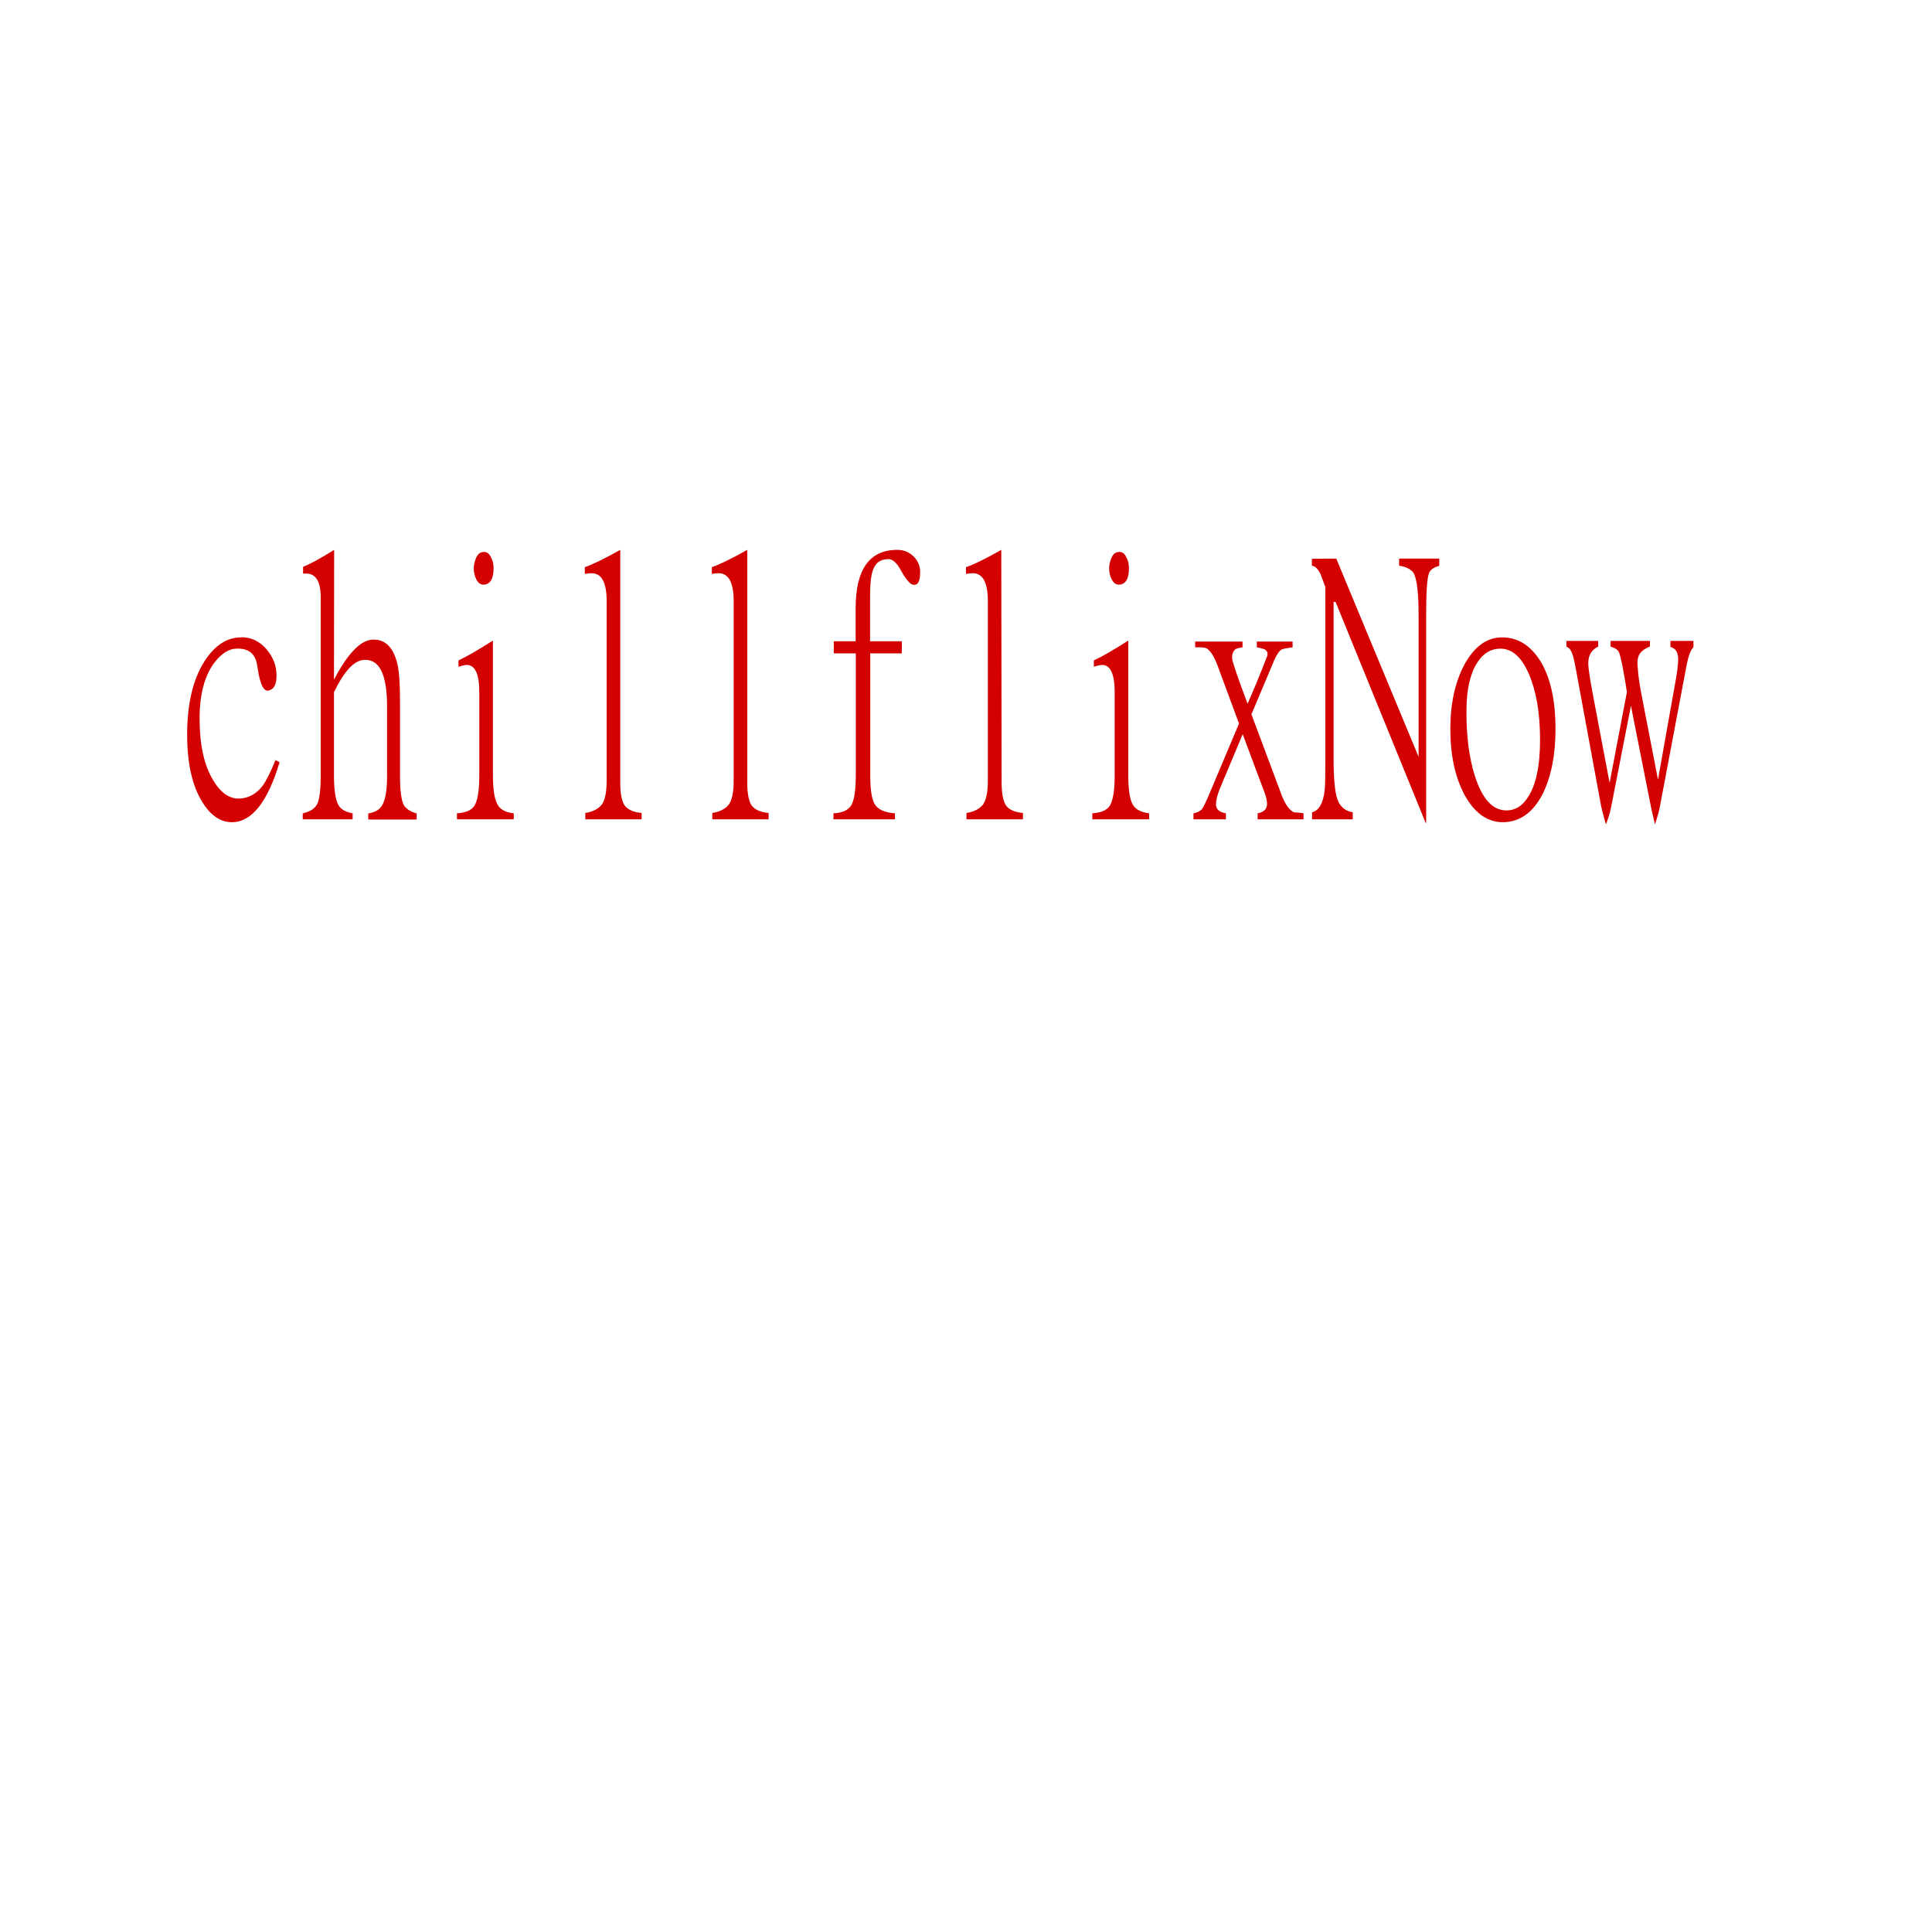
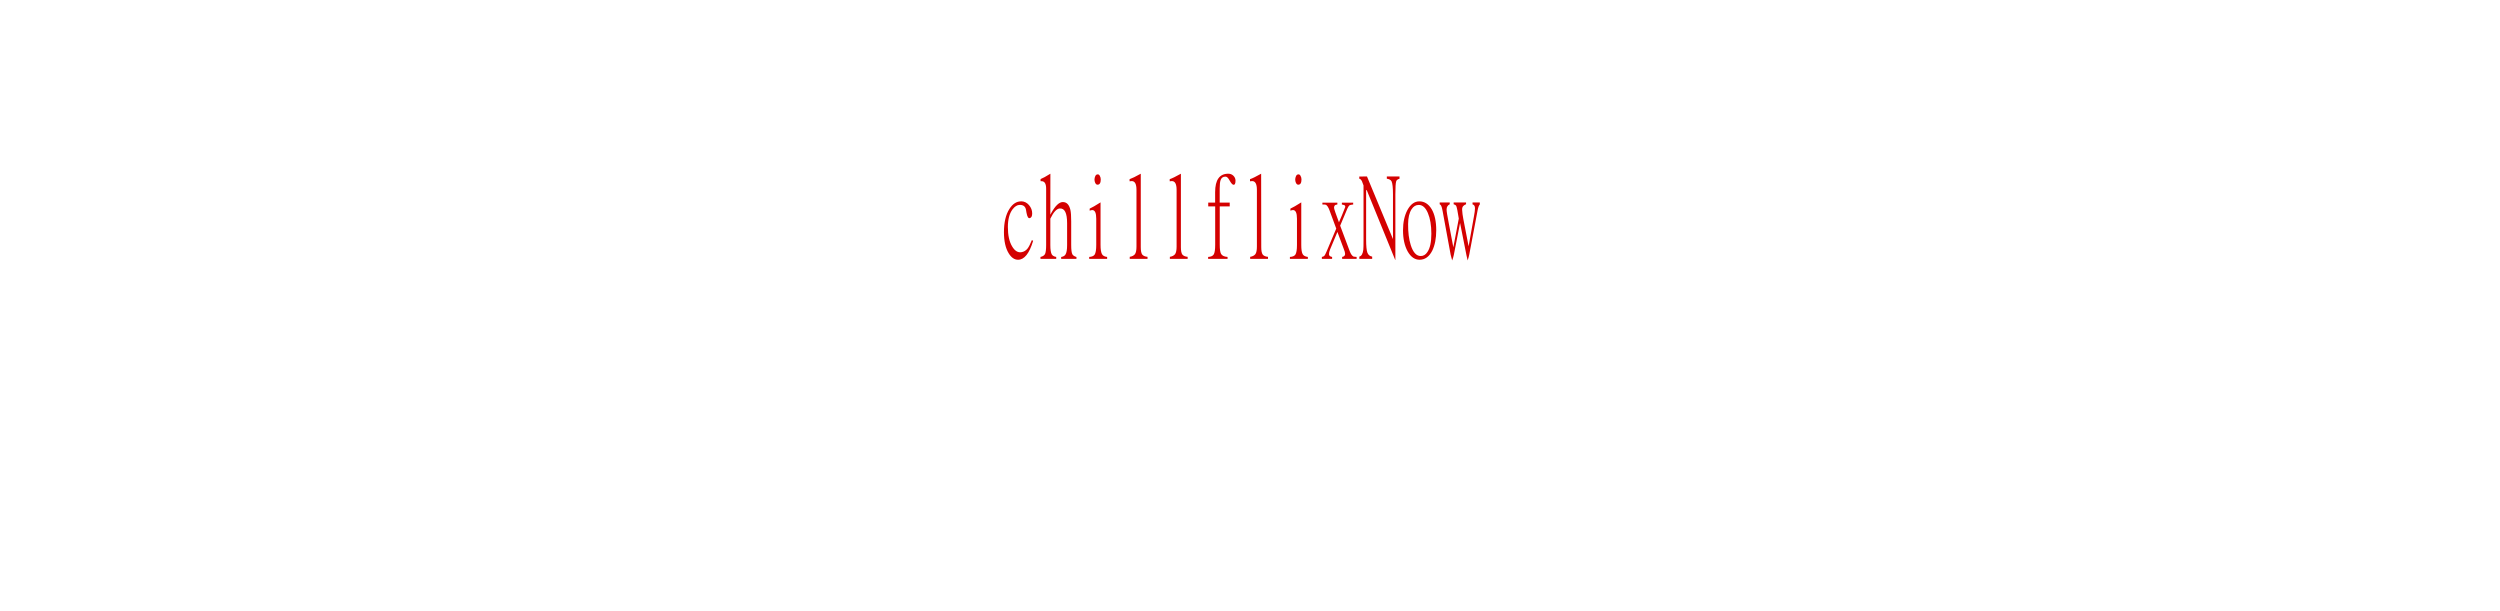
- <svg xmlns="http://www.w3.org/2000/svg" width="11.5in" height="11.5in" viewBox="0 0 11.5 11.5" version="1.1" id="svg24">
+ <svg xmlns="http://www.w3.org/2000/svg" width="1024" height="250" viewBox="0 0 11.5 11.5" version="1.1" id="svg24">
  <defs id="defs18">
-     <rect x="1.994" y="1.131" width="5.744" height="1.667" id="rect28" />
+     <rect x="1.994" y="1.131" width="1024" height="240.455" id="rect28" />
  </defs>
  <g id="layer1">
    <text xml:space="preserve" id="text26" style="line-height:1.25;font-family:'Cambria Math';font-size:0.417px;-inkscape-font-specification:'Cambria Math';white-space:pre;shape-inside:url(#rect28);" />
    <text xml:space="preserve" style="font-size:0.889px;line-height:1.25;font-family:'Cambria Math';-inkscape-font-specification:'Cambria Math';white-space:pre;inline-size:6.999;stroke-width:0.01" x="1024" y="276.742" id="text34" transform="matrix(1.662964,0,0,1.834441,-3.029721,1.073708)" />
    <path id="path77" style="font-style:normal;font-variant:normal;font-weight:normal;font-stretch:normal;font-size:1.808px;line-height:1.25;font-family:phenomena;-inkscape-font-specification:phenomena;stroke-width:0.045;fill:#d40000" d="M 1.989,3.273 C 1.906,3.325 1.845,3.358 1.804,3.374 v 0.04 h 0.018 c 0.058,0 0.087,0.047 0.087,0.141 v 1.06 c 0,0.086 -0.007,0.143 -0.021,0.171 -0.015,0.028 -0.043,0.046 -0.086,0.055 v 0.036 h 0.297 v -0.036 c -0.041,-0.007 -0.069,-0.023 -0.083,-0.046 -0.019,-0.032 -0.028,-0.092 -0.028,-0.179 v -0.496 c 0.06,-0.124 0.119,-0.188 0.177,-0.192 0.093,-0.007 0.139,0.085 0.139,0.277 v 0.412 c 0,0.087 -0.01,0.147 -0.031,0.179 -0.014,0.024 -0.041,0.039 -0.081,0.046 v 0.036 h 0.288 v -0.036 c -0.038,-0.011 -0.064,-0.028 -0.077,-0.051 -0.015,-0.03 -0.022,-0.088 -0.022,-0.175 V 4.172 c 0,-0.101 -0.005,-0.174 -0.015,-0.217 -0.023,-0.099 -0.07,-0.148 -0.143,-0.148 -0.069,0 -0.142,0.07 -0.219,0.209 l -0.016,0.03 z m 1.703,0 C 3.598,3.326 3.527,3.36 3.481,3.376 v 0.04 c 0.019,-0.003 0.032,-0.004 0.04,-0.004 0.06,0 0.09,0.055 0.09,0.165 v 1.07 c 0,0.066 -0.009,0.113 -0.028,0.141 -0.021,0.027 -0.054,0.044 -0.099,0.051 v 0.038 h 0.335 l -2.03e-5,-0.038 c -0.046,-0.004 -0.079,-0.018 -0.099,-0.042 -0.019,-0.025 -0.028,-0.072 -0.028,-0.141 z m 0.756,0 C 4.354,3.326 4.284,3.36 4.237,3.376 v 0.04 c 0.019,-0.003 0.032,-0.004 0.04,-0.004 0.06,0 0.09,0.055 0.09,0.165 v 1.07 c 0,0.066 -0.009,0.113 -0.028,0.141 -0.021,0.027 -0.054,0.044 -0.099,0.051 v 0.038 h 0.335 v -0.038 c -0.046,-0.004 -0.079,-0.018 -0.099,-0.042 -0.019,-0.025 -0.028,-0.072 -0.028,-0.141 z m 0.892,0 c -0.164,0 -0.247,0.116 -0.247,0.348 V 3.817 H 4.963 v 0.072 H 5.094 v 0.722 c 0,0.093 -0.009,0.154 -0.028,0.184 -0.018,0.028 -0.053,0.044 -0.105,0.046 v 0.036 h 0.366 V 4.841 C 5.264,4.837 5.222,4.817 5.204,4.782 5.188,4.753 5.18,4.695 5.18,4.611 V 3.889 H 5.368 V 3.817 H 5.179 V 3.551 c 0,-0.076 0.006,-0.129 0.018,-0.16 0.015,-0.042 0.045,-0.063 0.092,-0.063 0.025,0 0.05,0.023 0.075,0.07 0.029,0.051 0.052,0.078 0.069,0.082 0.03,0.007 0.044,-0.018 0.044,-0.076 -4e-7,-0.035 -0.013,-0.066 -0.04,-0.093 -0.026,-0.025 -0.058,-0.038 -0.096,-0.038 z m 0.62,0 C 5.867,3.326 5.797,3.36 5.75,3.376 v 0.04 c 0.019,-0.003 0.032,-0.004 0.04,-0.004 0.06,0 0.09,0.055 0.09,0.165 v 1.07 c 0,0.066 -0.009,0.113 -0.028,0.141 -0.021,0.027 -0.054,0.044 -0.099,0.051 v 0.038 H 6.089 V 4.839 C 6.042,4.835 6.009,4.821 5.99,4.797 5.971,4.771 5.962,4.724 5.962,4.655 Z m -3.082,0.013 c -0.019,0 -0.033,0.011 -0.043,0.032 -0.01,0.023 -0.015,0.044 -0.015,0.063 0,0.023 0.004,0.044 0.013,0.063 0.011,0.024 0.026,0.036 0.044,0.036 0.04,0 0.061,-0.033 0.061,-0.099 0,-0.025 -0.006,-0.048 -0.018,-0.068 C 2.911,3.294 2.897,3.285 2.88,3.285 Z m 3.782,0 c -0.019,0 -0.033,0.011 -0.043,0.032 -0.01,0.023 -0.015,0.044 -0.015,0.063 0,0.023 0.004,0.044 0.013,0.063 0.011,0.024 0.026,0.036 0.044,0.036 0.04,0 0.061,-0.033 0.061,-0.099 0,-0.025 -0.006,-0.048 -0.018,-0.068 C 6.693,3.294 6.679,3.285 6.662,3.285 Z m 1.149,0.04 v 0.042 c 0.017,0 0.033,0.015 0.05,0.046 0.004,0.01 0.014,0.037 0.03,0.08 v 1.018 c 0,0.106 -0.001,0.17 -0.004,0.192 -0.009,0.077 -0.034,0.121 -0.075,0.131 v 0.042 H 8.052 V 4.835 C 8.008,4.828 7.978,4.803 7.962,4.761 7.946,4.719 7.938,4.636 7.938,4.512 V 3.583 h 0.012 l 0.536,1.315 h 0.003 V 3.661 c 0,-0.131 0.005,-0.213 0.016,-0.247 0.007,-0.021 0.028,-0.037 0.062,-0.046 V 3.325 H 8.328 v 0.042 c 0.045,0.007 0.075,0.023 0.089,0.049 0.018,0.038 0.027,0.12 0.027,0.245 V 4.505 L 7.954,3.325 Z M 1.436,3.794 c -0.086,0 -0.159,0.048 -0.22,0.144 -0.068,0.108 -0.102,0.253 -0.102,0.435 0,0.17 0.03,0.303 0.089,0.399 0.05,0.082 0.109,0.122 0.177,0.122 0.118,0 0.213,-0.119 0.284,-0.357 l -0.024,-0.013 C 1.61,4.598 1.584,4.649 1.562,4.679 1.529,4.721 1.49,4.745 1.442,4.752 1.374,4.762 1.316,4.725 1.267,4.641 1.214,4.552 1.188,4.431 1.188,4.277 c 0,-0.145 0.03,-0.256 0.089,-0.334 0.041,-0.053 0.085,-0.081 0.13,-0.082 0.071,-0.003 0.112,0.029 0.123,0.095 l 0.009,0.053 c 0.014,0.075 0.034,0.108 0.061,0.101 0.031,-0.007 0.046,-0.037 0.046,-0.089 0,-0.058 -0.02,-0.11 -0.061,-0.158 -0.04,-0.046 -0.09,-0.07 -0.148,-0.07 z m 7.505,0 c -0.091,0 -0.165,0.054 -0.225,0.163 -0.055,0.104 -0.083,0.232 -0.083,0.382 0,0.159 0.029,0.291 0.087,0.397 0.06,0.106 0.135,0.158 0.225,0.158 0.101,0 0.181,-0.057 0.239,-0.171 0.05,-0.103 0.075,-0.231 0.075,-0.384 -1e-6,-0.167 -0.029,-0.301 -0.087,-0.399 C 9.113,3.843 9.036,3.794 8.941,3.794 Z M 2.934,3.813 c -0.091,0.058 -0.159,0.097 -0.205,0.118 v 0.038 c 0.021,-0.007 0.037,-0.011 0.049,-0.011 0.05,0 0.075,0.054 0.075,0.163 v 0.494 c 0,0.091 -0.01,0.153 -0.031,0.184 -0.018,0.025 -0.052,0.039 -0.102,0.042 v 0.036 h 0.338 v -0.036 C 3.008,4.836 2.975,4.817 2.96,4.786 2.943,4.754 2.934,4.697 2.934,4.615 Z m 3.782,0 c -0.091,0.058 -0.159,0.097 -0.205,0.118 v 0.038 c 0.021,-0.007 0.037,-0.011 0.049,-0.011 0.05,0 0.075,0.054 0.075,0.163 v 0.494 c 0,0.091 -0.01,0.153 -0.031,0.184 -0.018,0.025 -0.052,0.039 -0.102,0.042 v 0.036 h 0.338 v -0.036 c -0.05,-0.006 -0.083,-0.024 -0.099,-0.055 -0.017,-0.032 -0.025,-0.089 -0.025,-0.171 z m 2.608,0.002 v 0.034 c 0.014,0.006 0.024,0.016 0.03,0.032 0.008,0.014 0.017,0.049 0.027,0.106 L 9.531,4.801 c 0.013,0.052 0.022,0.087 0.028,0.106 0.015,-0.038 0.025,-0.072 0.031,-0.103 L 9.708,4.201 9.829,4.812 c 0.01,0.042 0.017,0.074 0.022,0.095 0.015,-0.045 0.025,-0.082 0.03,-0.11 L 10.039,3.961 c 0.012,-0.061 0.026,-0.096 0.041,-0.108 V 3.815 H 9.943 v 0.036 c 0.031,0.007 0.046,0.032 0.046,0.074 0,0.034 -0.007,0.087 -0.021,0.16 L 9.869,4.641 9.769,4.125 c -0.012,-0.061 -0.019,-0.117 -0.022,-0.169 -0.002,-0.032 0.005,-0.057 0.021,-0.074 0.009,-0.011 0.027,-0.023 0.053,-0.034 V 3.815 H 9.587 v 0.034 c 0.028,0.008 0.044,0.02 0.05,0.034 0.011,0.027 0.027,0.106 0.047,0.236 L 9.581,4.66 C 9.577,4.64 9.549,4.489 9.495,4.206 9.468,4.068 9.454,3.982 9.454,3.948 c 0,-0.048 0.02,-0.081 0.059,-0.099 v -0.034 z m -2.21,0.004 v 0.034 c 0.034,-0.001 0.057,7.007e-4 0.068,0.006 0.023,0.014 0.044,0.047 0.064,0.099 L 7.375,4.307 7.195,4.734 C 7.175,4.781 7.161,4.81 7.151,4.82 7.139,4.831 7.123,4.838 7.104,4.841 V 4.877 H 7.297 V 4.841 c -0.038,-0.006 -0.058,-0.023 -0.059,-0.051 0,-0.025 0.007,-0.056 0.022,-0.093 l 0.137,-0.327 0.12,0.321 c 0.017,0.041 0.025,0.072 0.025,0.093 0,0.032 -0.019,0.051 -0.056,0.057 v 0.036 H 7.759 V 4.841 C 7.741,4.838 7.722,4.836 7.702,4.835 7.674,4.822 7.65,4.788 7.629,4.733 L 7.449,4.252 7.585,3.929 c 0.015,-0.034 0.03,-0.055 0.044,-0.063 0.007,-0.004 0.029,-0.008 0.065,-0.013 v -0.034 h -0.213 v 0.034 c 0.015,0.003 0.03,0.006 0.044,0.011 0.016,0.007 0.022,0.02 0.019,0.038 -0.041,0.107 -0.081,0.203 -0.118,0.287 -0.06,-0.16 -0.091,-0.251 -0.092,-0.27 -9.846e-4,-0.025 0.006,-0.044 0.021,-0.055 0.006,-0.004 0.02,-0.008 0.041,-0.011 v -0.034 z m 1.817,0.042 c 0.07,0 0.127,0.051 0.17,0.152 0.044,0.103 0.066,0.233 0.066,0.391 -2.2e-6,0.158 -0.025,0.272 -0.074,0.344 -0.033,0.051 -0.075,0.076 -0.126,0.076 -0.082,0 -0.144,-0.068 -0.188,-0.205 -0.035,-0.111 -0.052,-0.244 -0.05,-0.399 9.867e-4,-0.12 0.023,-0.212 0.065,-0.277 0.035,-0.055 0.081,-0.082 0.136,-0.082 z" />
  </g>
</svg>
